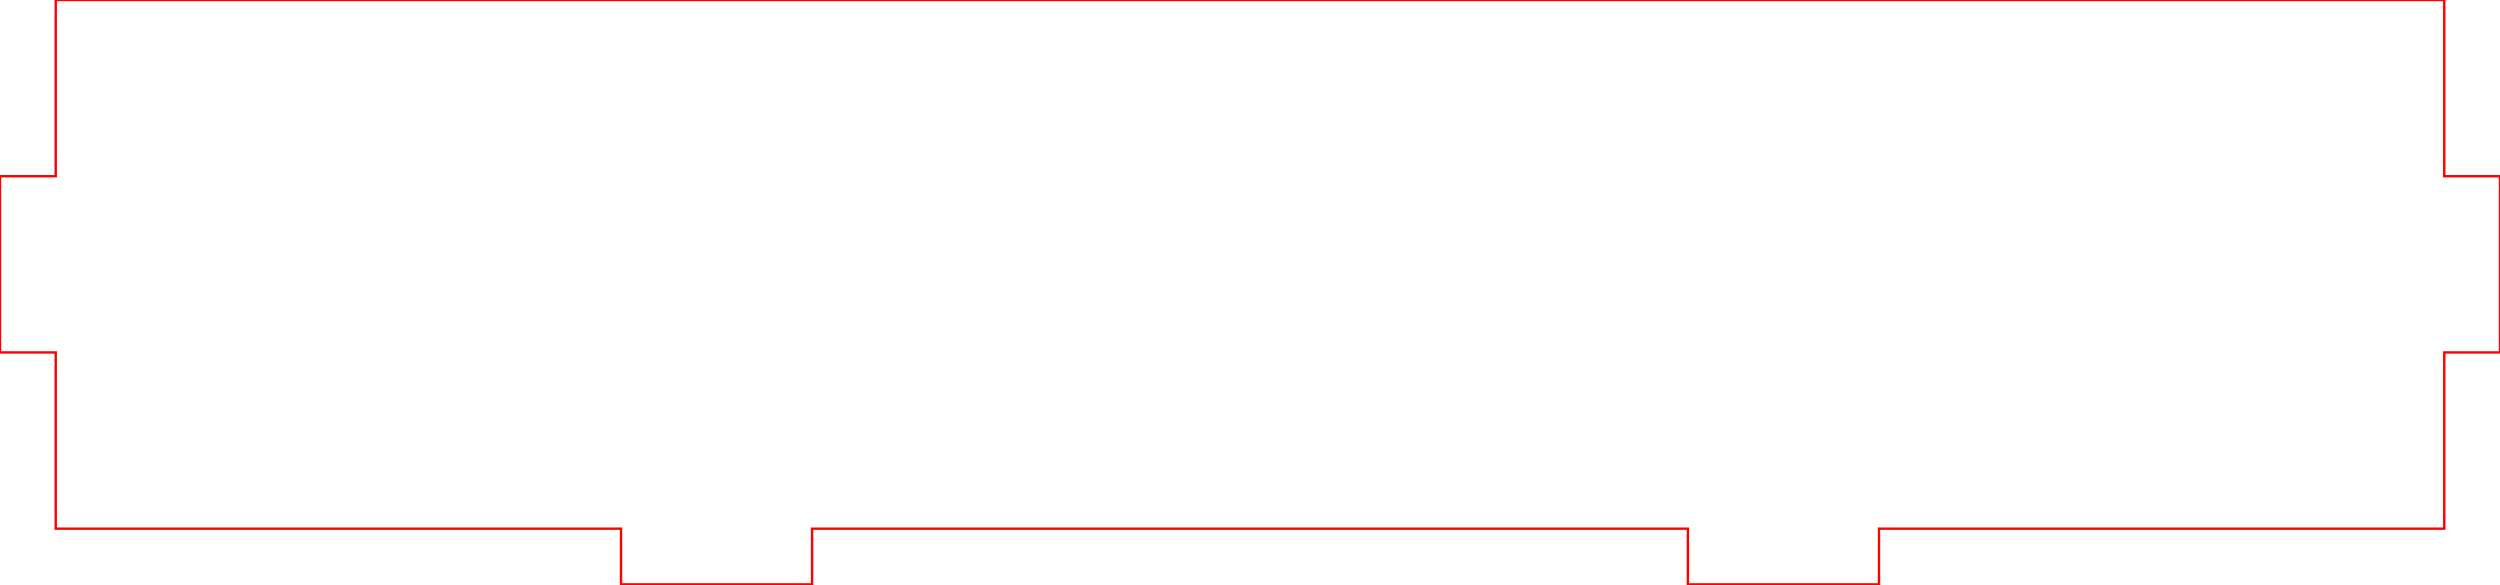
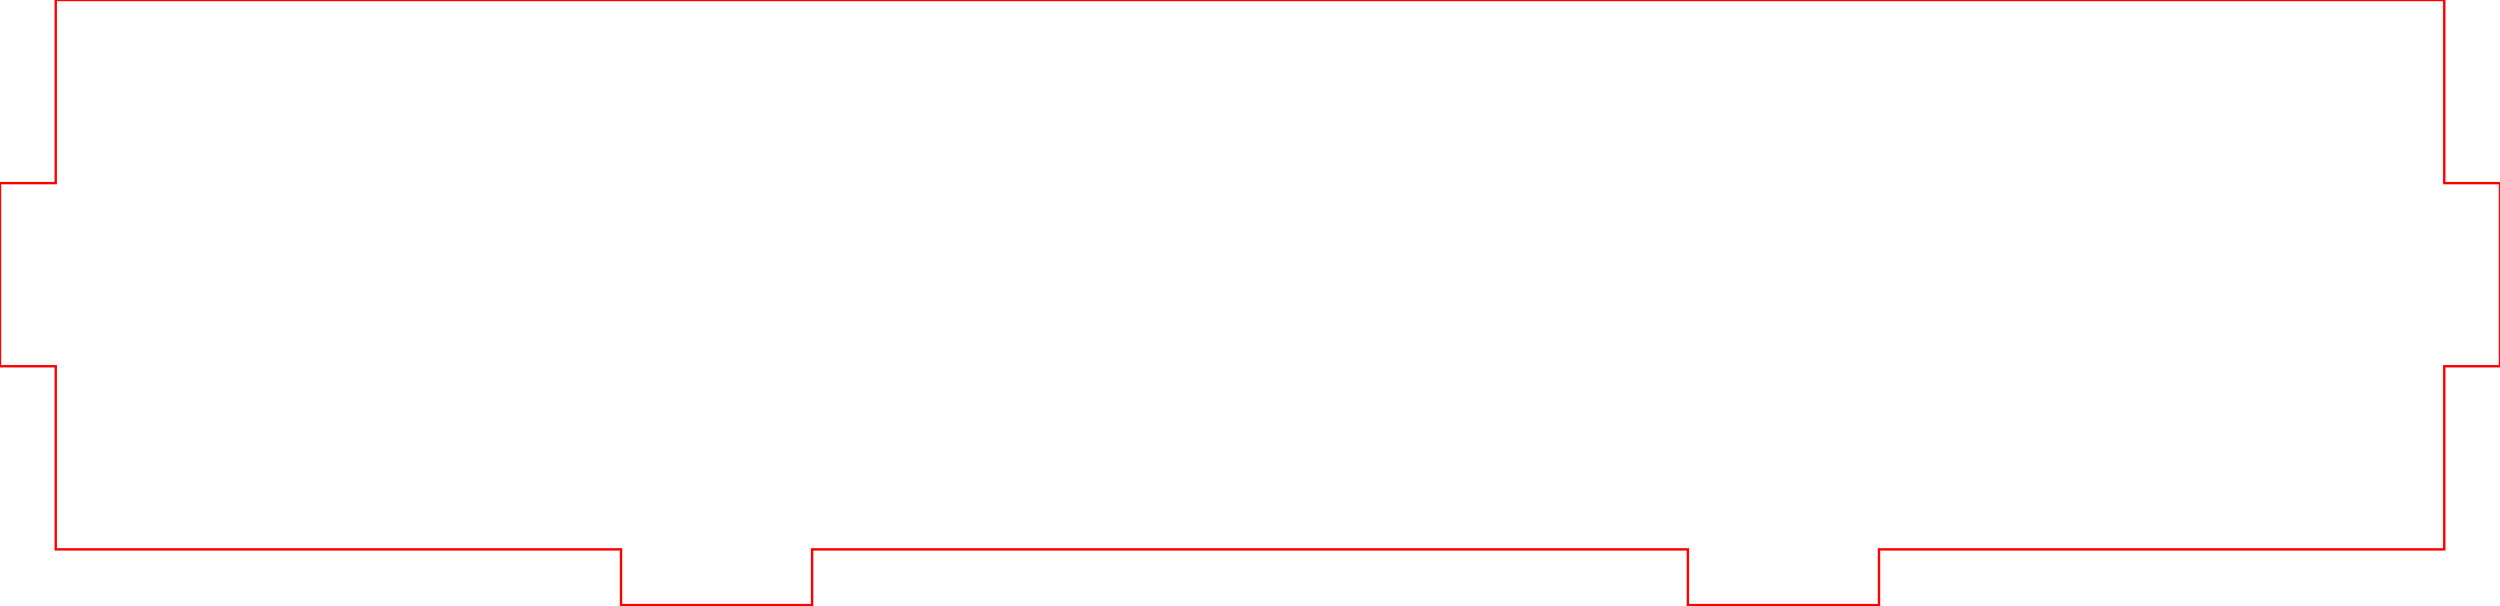
- <svg xmlns="http://www.w3.org/2000/svg" width="157mm" height="36.7mm" viewBox="0 0 157 36.7">
+ <svg xmlns="http://www.w3.org/2000/svg" width="157mm" height="38mm" viewBox="0 0 157 38">
  <g>
-     <polygon points="3.5,0 153.5,0 153.5,11.067 157,11.067 157,22.133 153.5,22.133 153.5,33.2 118,33.2 118,36.7 106,36.7 106,33.2 51,33.2 51,36.7 39,36.7 39,33.2 3.5,33.2 3.5,22.133 0,22.133 0,11.067 3.5,11.067" fill="none" stroke="#ff0000" stroke-width="0.15" />
+     <polygon points="3.5,0 153.5,0 153.5,11.5 157,11.5 157,23 153.5,23 153.5,34.5 118,34.5 118,38 106,38 106,34.5 51,34.5 51,38 39,38 39,34.5 3.5,34.5 3.5,23 0,23 0,11.5 3.5,11.5" fill="none" stroke="#ff0000" stroke-width="0.15" />
  </g>
</svg>
